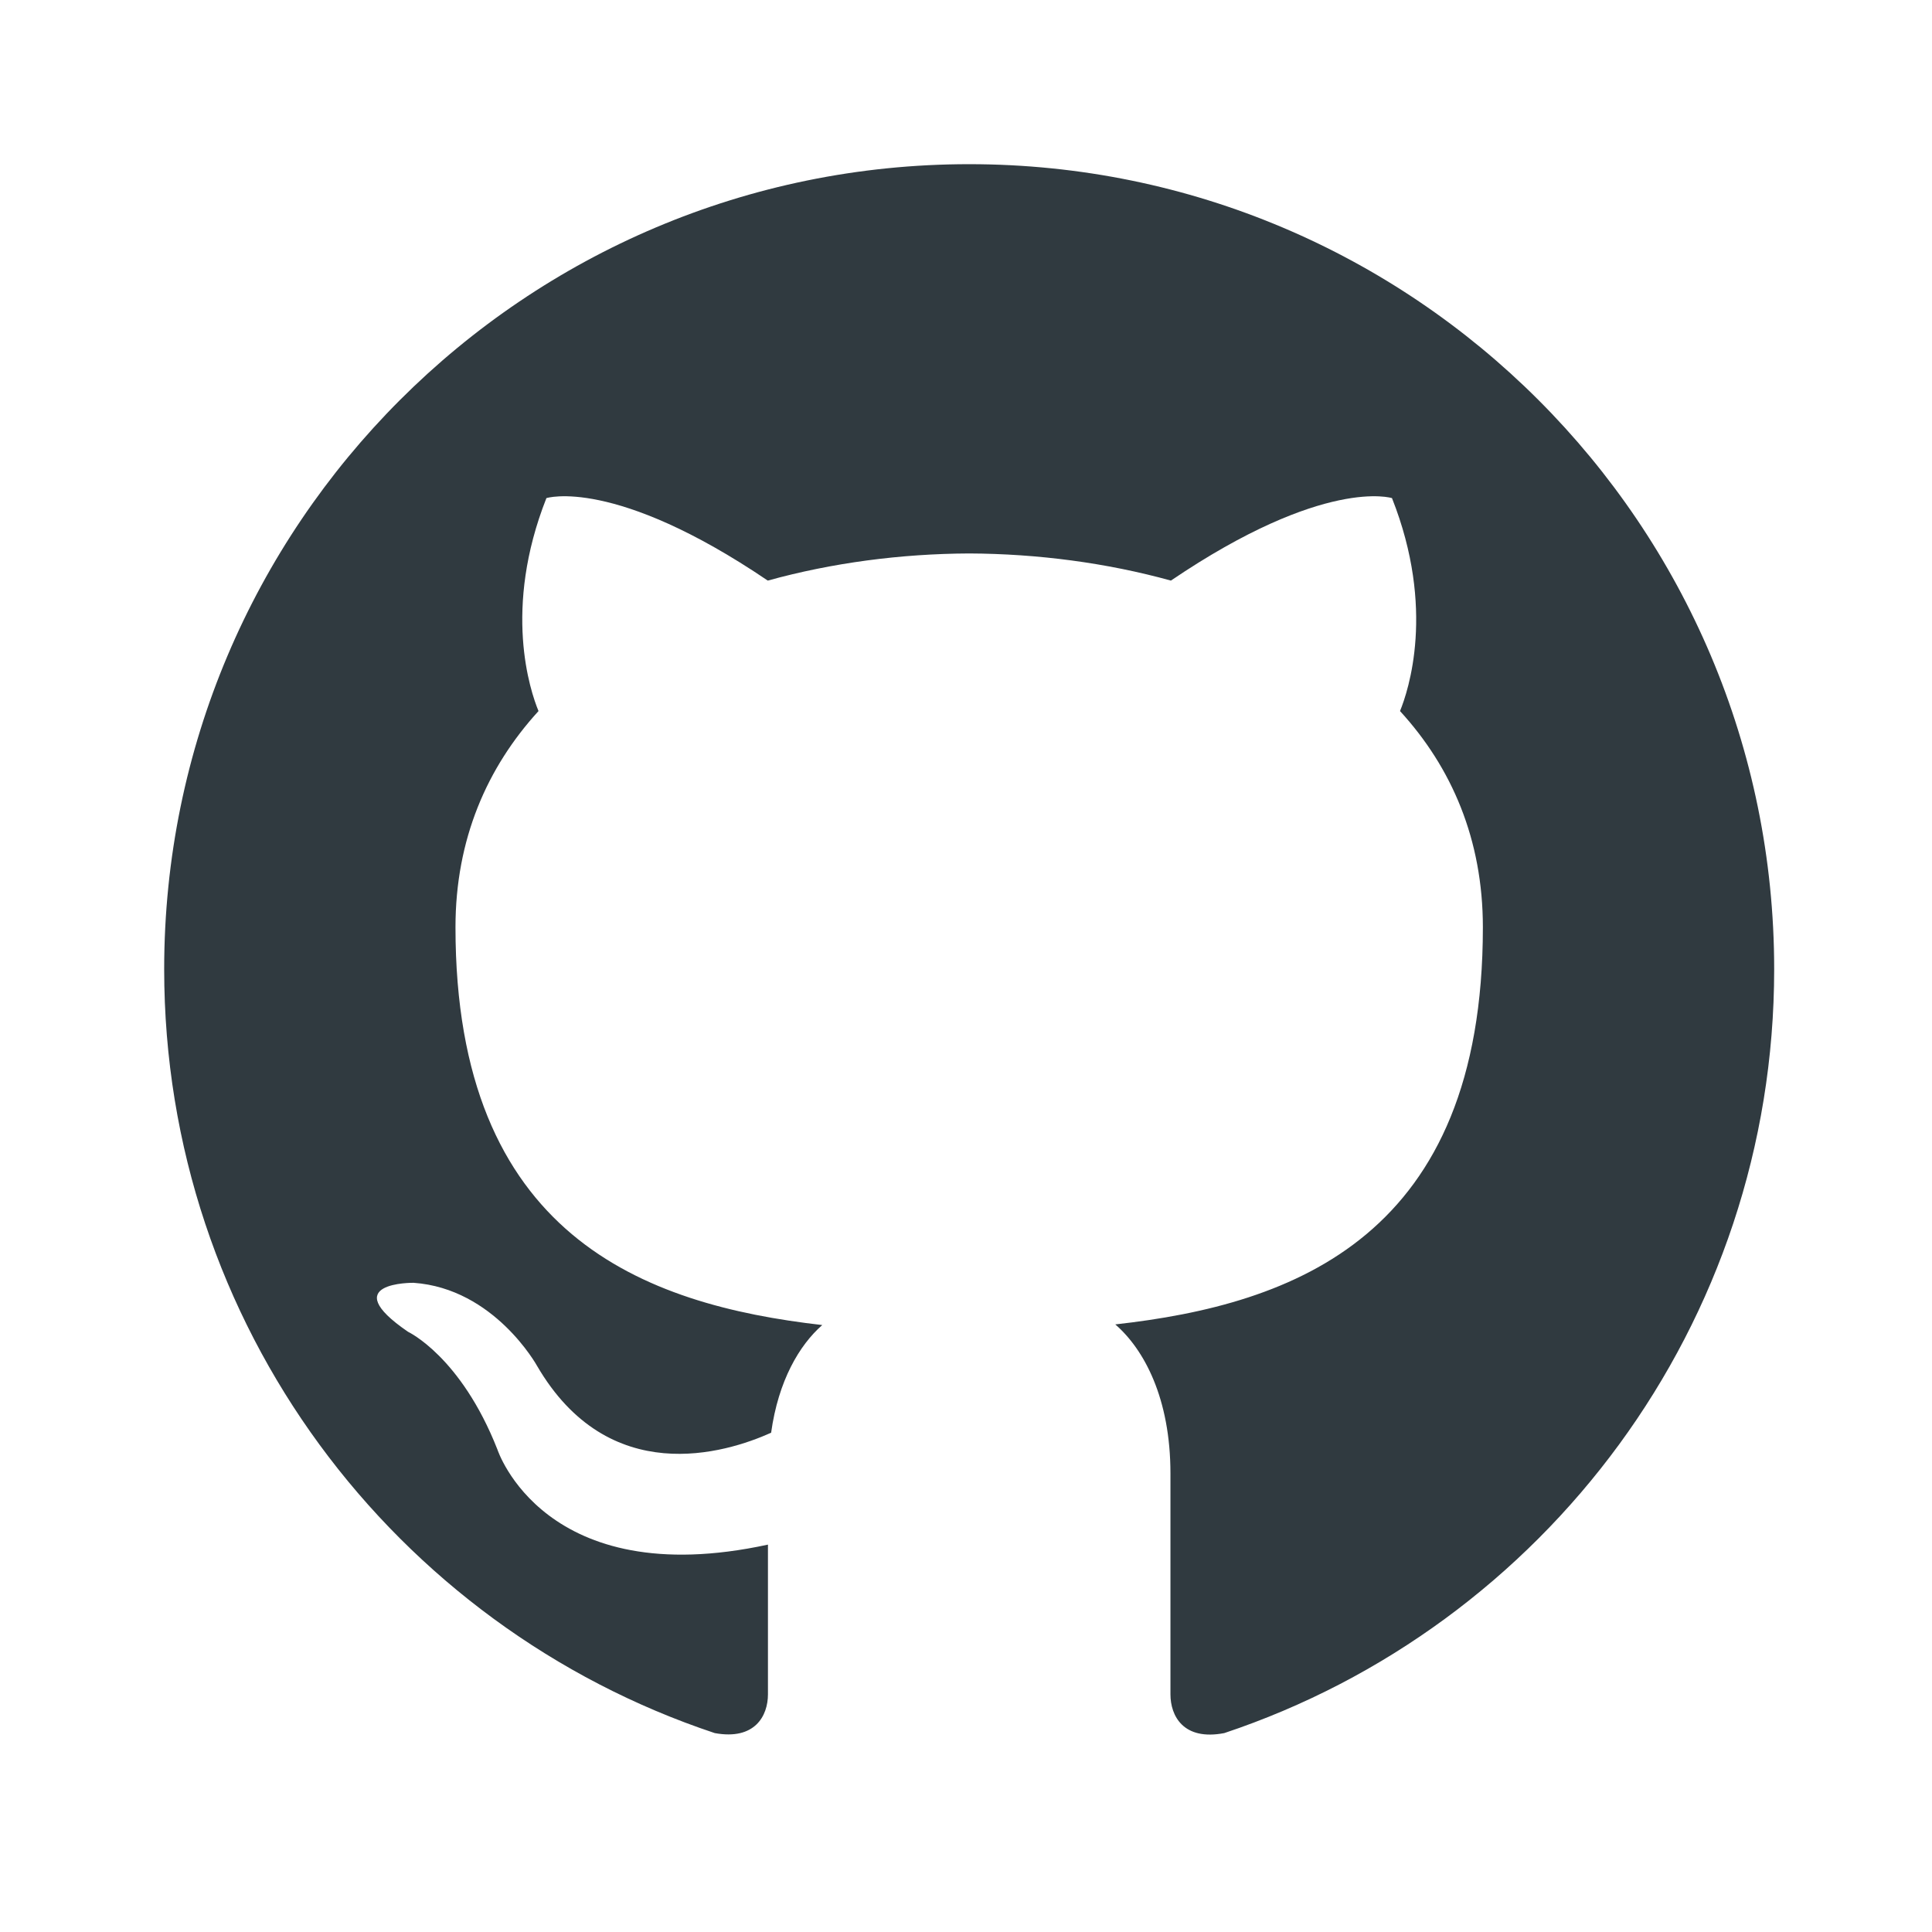
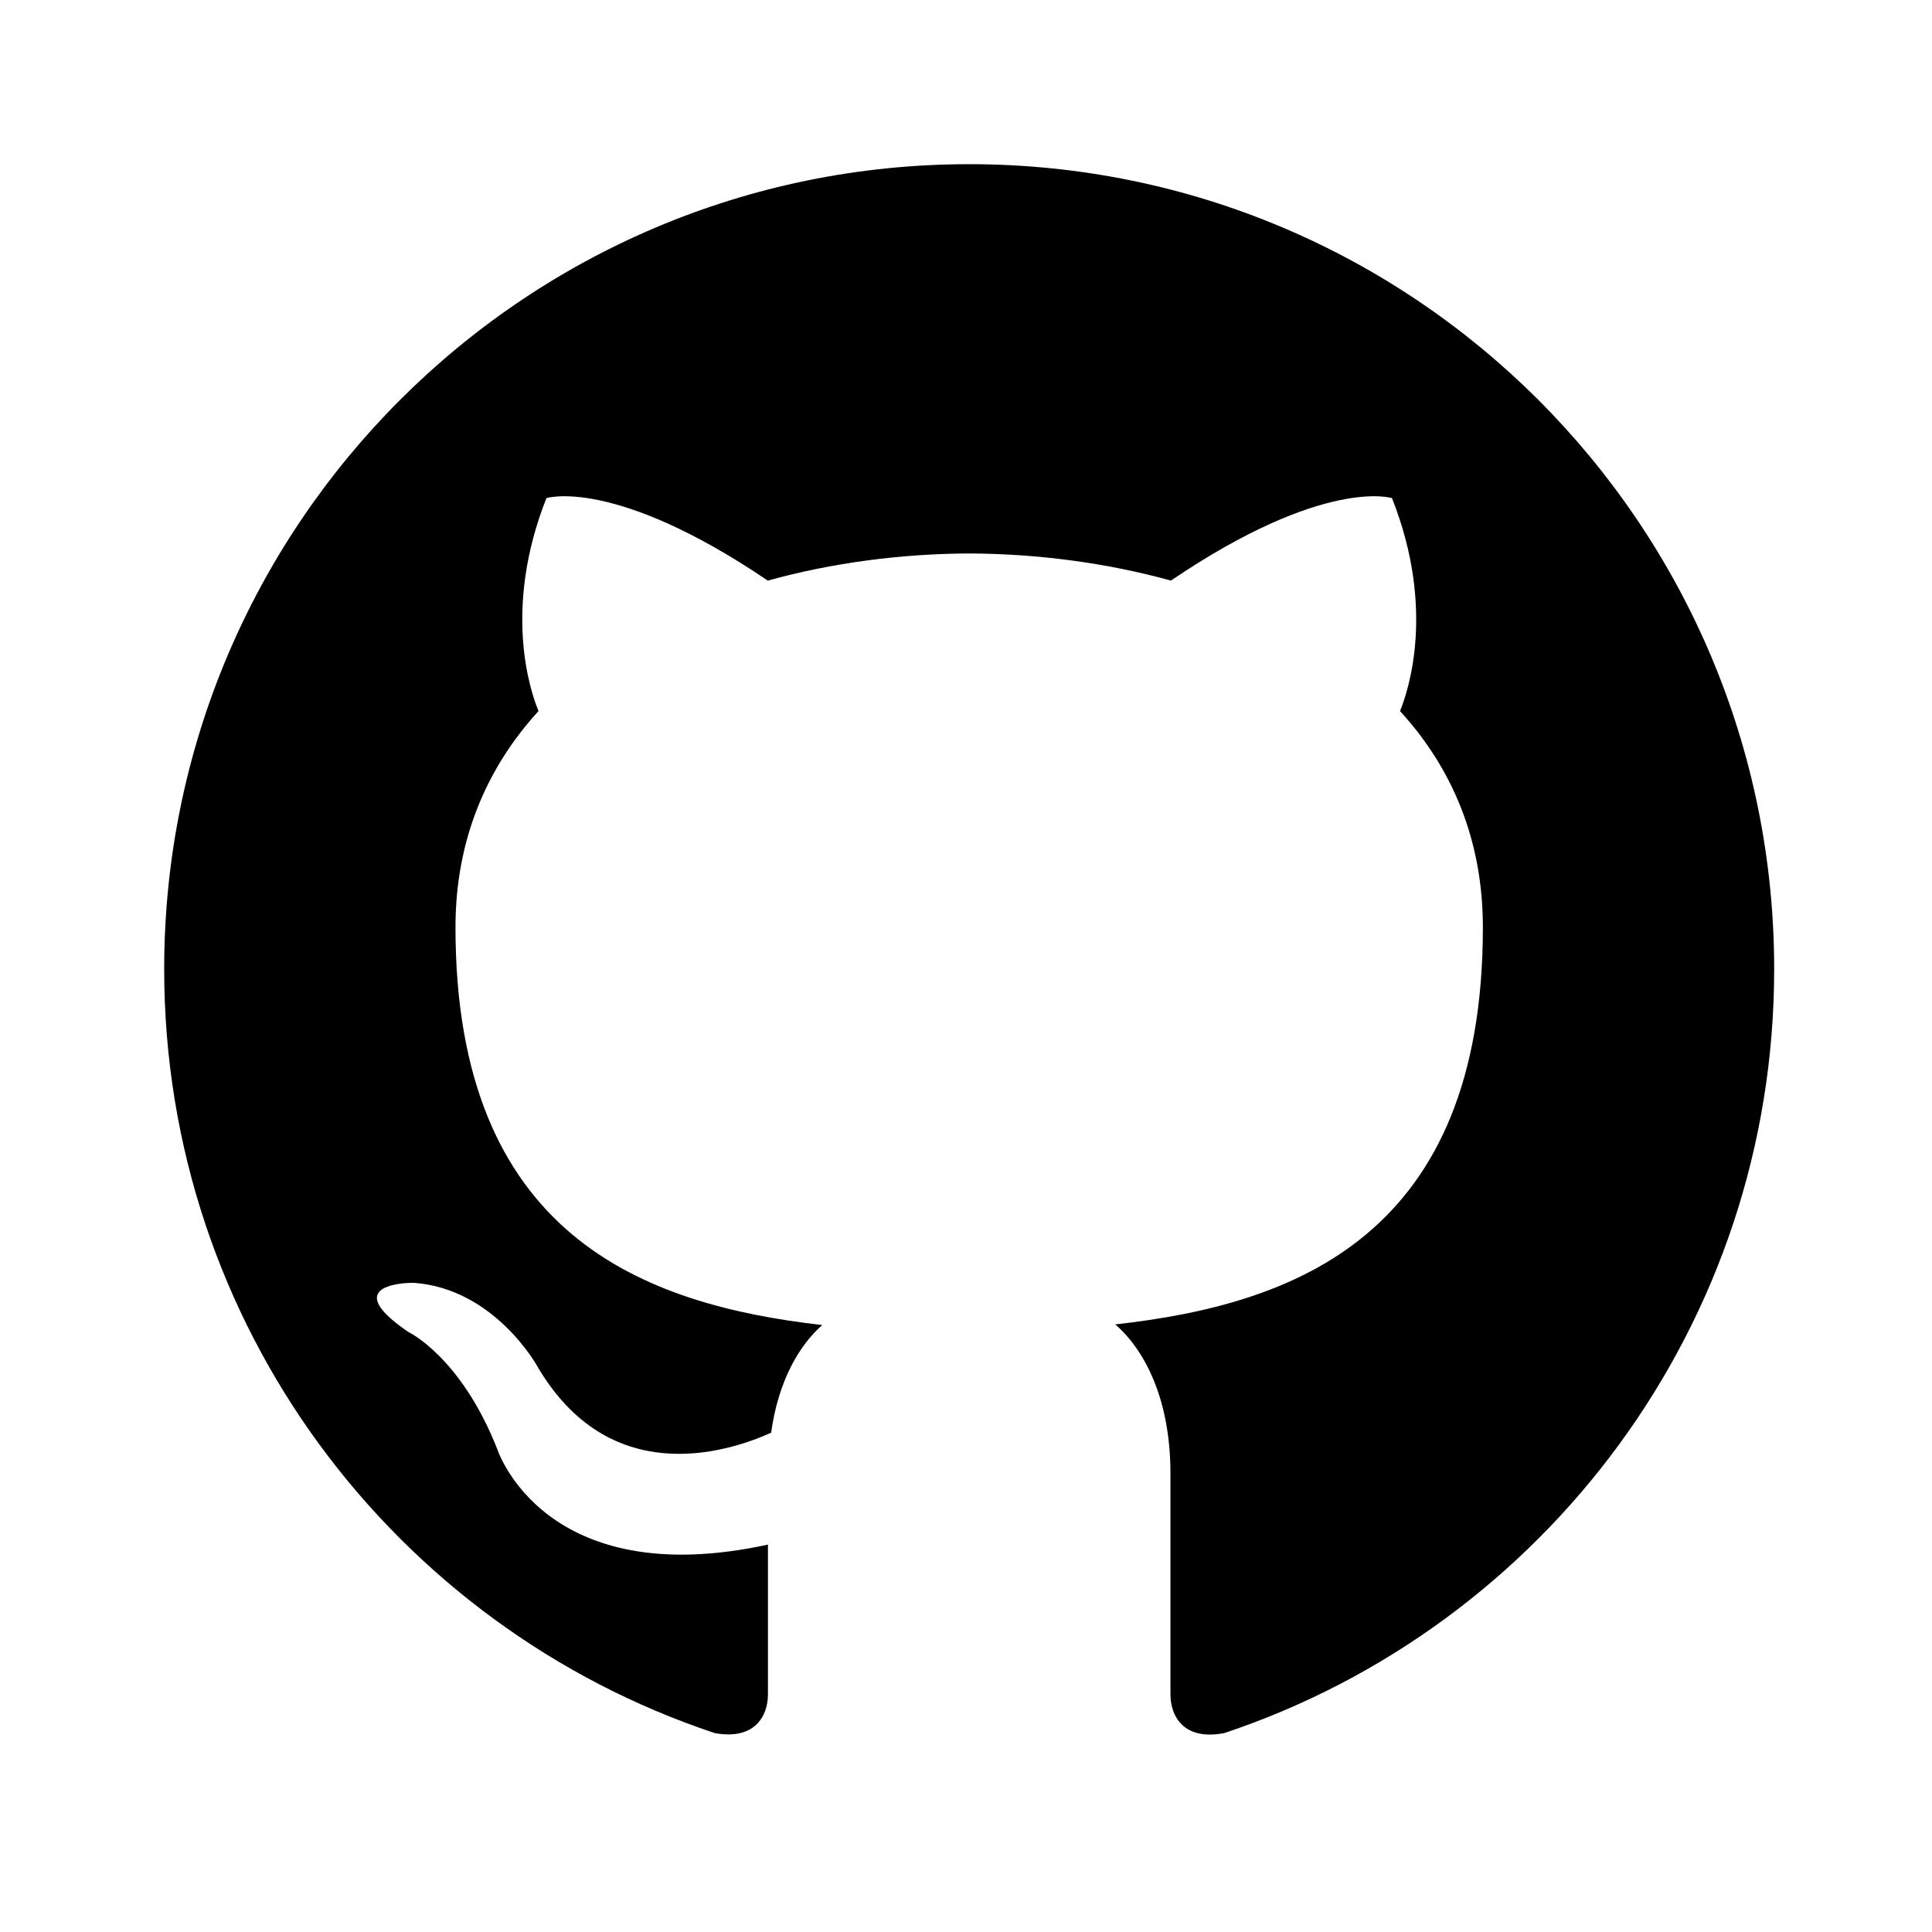
<svg xmlns="http://www.w3.org/2000/svg" width="60" zoomAndPan="magnify" viewBox="0 0 45 45" height="60" preserveAspectRatio="xMidYMid meet" version="1.0">
  <defs>
    <clipPath id="102589dec6">
      <path d="M 3.824 3.824 L 41.324 3.824 L 41.324 41 L 3.824 41 Z M 3.824 3.824 " clip-rule="nonzero" />
    </clipPath>
  </defs>
  <g clip-path="url(#102589dec6)">
-     <path fill="#303A40" d="M 22.574 3.824 C 12.223 3.824 3.824 12.219 3.824 22.574 C 3.824 30.859 9.195 37.887 16.648 40.367 C 17.586 40.539 17.887 39.961 17.887 39.465 L 17.887 35.977 C 12.672 37.109 11.586 33.762 11.586 33.762 C 10.734 31.594 9.504 31.02 9.504 31.02 C 7.801 29.855 9.633 29.879 9.633 29.879 C 11.516 30.012 12.508 31.812 12.508 31.812 C 14.18 34.68 16.891 33.852 17.961 33.371 C 18.129 32.16 18.617 31.332 19.152 30.863 C 14.988 30.387 10.609 28.781 10.609 21.598 C 10.609 19.547 11.344 17.875 12.543 16.562 C 12.348 16.09 11.707 14.184 12.727 11.602 C 12.727 11.602 14.301 11.098 17.883 13.523 C 19.379 13.109 20.98 12.898 22.574 12.891 C 24.168 12.898 25.773 13.109 27.273 13.523 C 30.852 11.098 32.422 11.602 32.422 11.602 C 33.445 14.184 32.801 16.094 32.609 16.562 C 33.812 17.875 34.539 19.551 34.539 21.598 C 34.539 28.797 30.152 30.383 25.977 30.848 C 26.648 31.43 27.262 32.57 27.262 34.32 L 27.262 39.465 C 27.262 39.965 27.562 40.551 28.516 40.367 C 35.961 37.883 41.324 30.855 41.324 22.574 C 41.324 12.219 32.93 3.824 22.574 3.824 Z M 22.574 3.824 " fill-opacity="1" fill-rule="nonzero" />
+     <path fill="black" d="M 22.574 3.824 C 12.223 3.824 3.824 12.219 3.824 22.574 C 3.824 30.859 9.195 37.887 16.648 40.367 C 17.586 40.539 17.887 39.961 17.887 39.465 L 17.887 35.977 C 12.672 37.109 11.586 33.762 11.586 33.762 C 10.734 31.594 9.504 31.02 9.504 31.02 C 7.801 29.855 9.633 29.879 9.633 29.879 C 11.516 30.012 12.508 31.812 12.508 31.812 C 14.18 34.68 16.891 33.852 17.961 33.371 C 18.129 32.16 18.617 31.332 19.152 30.863 C 14.988 30.387 10.609 28.781 10.609 21.598 C 10.609 19.547 11.344 17.875 12.543 16.562 C 12.348 16.09 11.707 14.184 12.727 11.602 C 12.727 11.602 14.301 11.098 17.883 13.523 C 19.379 13.109 20.98 12.898 22.574 12.891 C 24.168 12.898 25.773 13.109 27.273 13.523 C 30.852 11.098 32.422 11.602 32.422 11.602 C 33.445 14.184 32.801 16.094 32.609 16.562 C 33.812 17.875 34.539 19.551 34.539 21.598 C 34.539 28.797 30.152 30.383 25.977 30.848 C 26.648 31.43 27.262 32.57 27.262 34.32 L 27.262 39.465 C 27.262 39.965 27.562 40.551 28.516 40.367 C 35.961 37.883 41.324 30.855 41.324 22.574 C 41.324 12.219 32.93 3.824 22.574 3.824 Z M 22.574 3.824 " fill-opacity="1" fill-rule="nonzero" />
  </g>
</svg>
